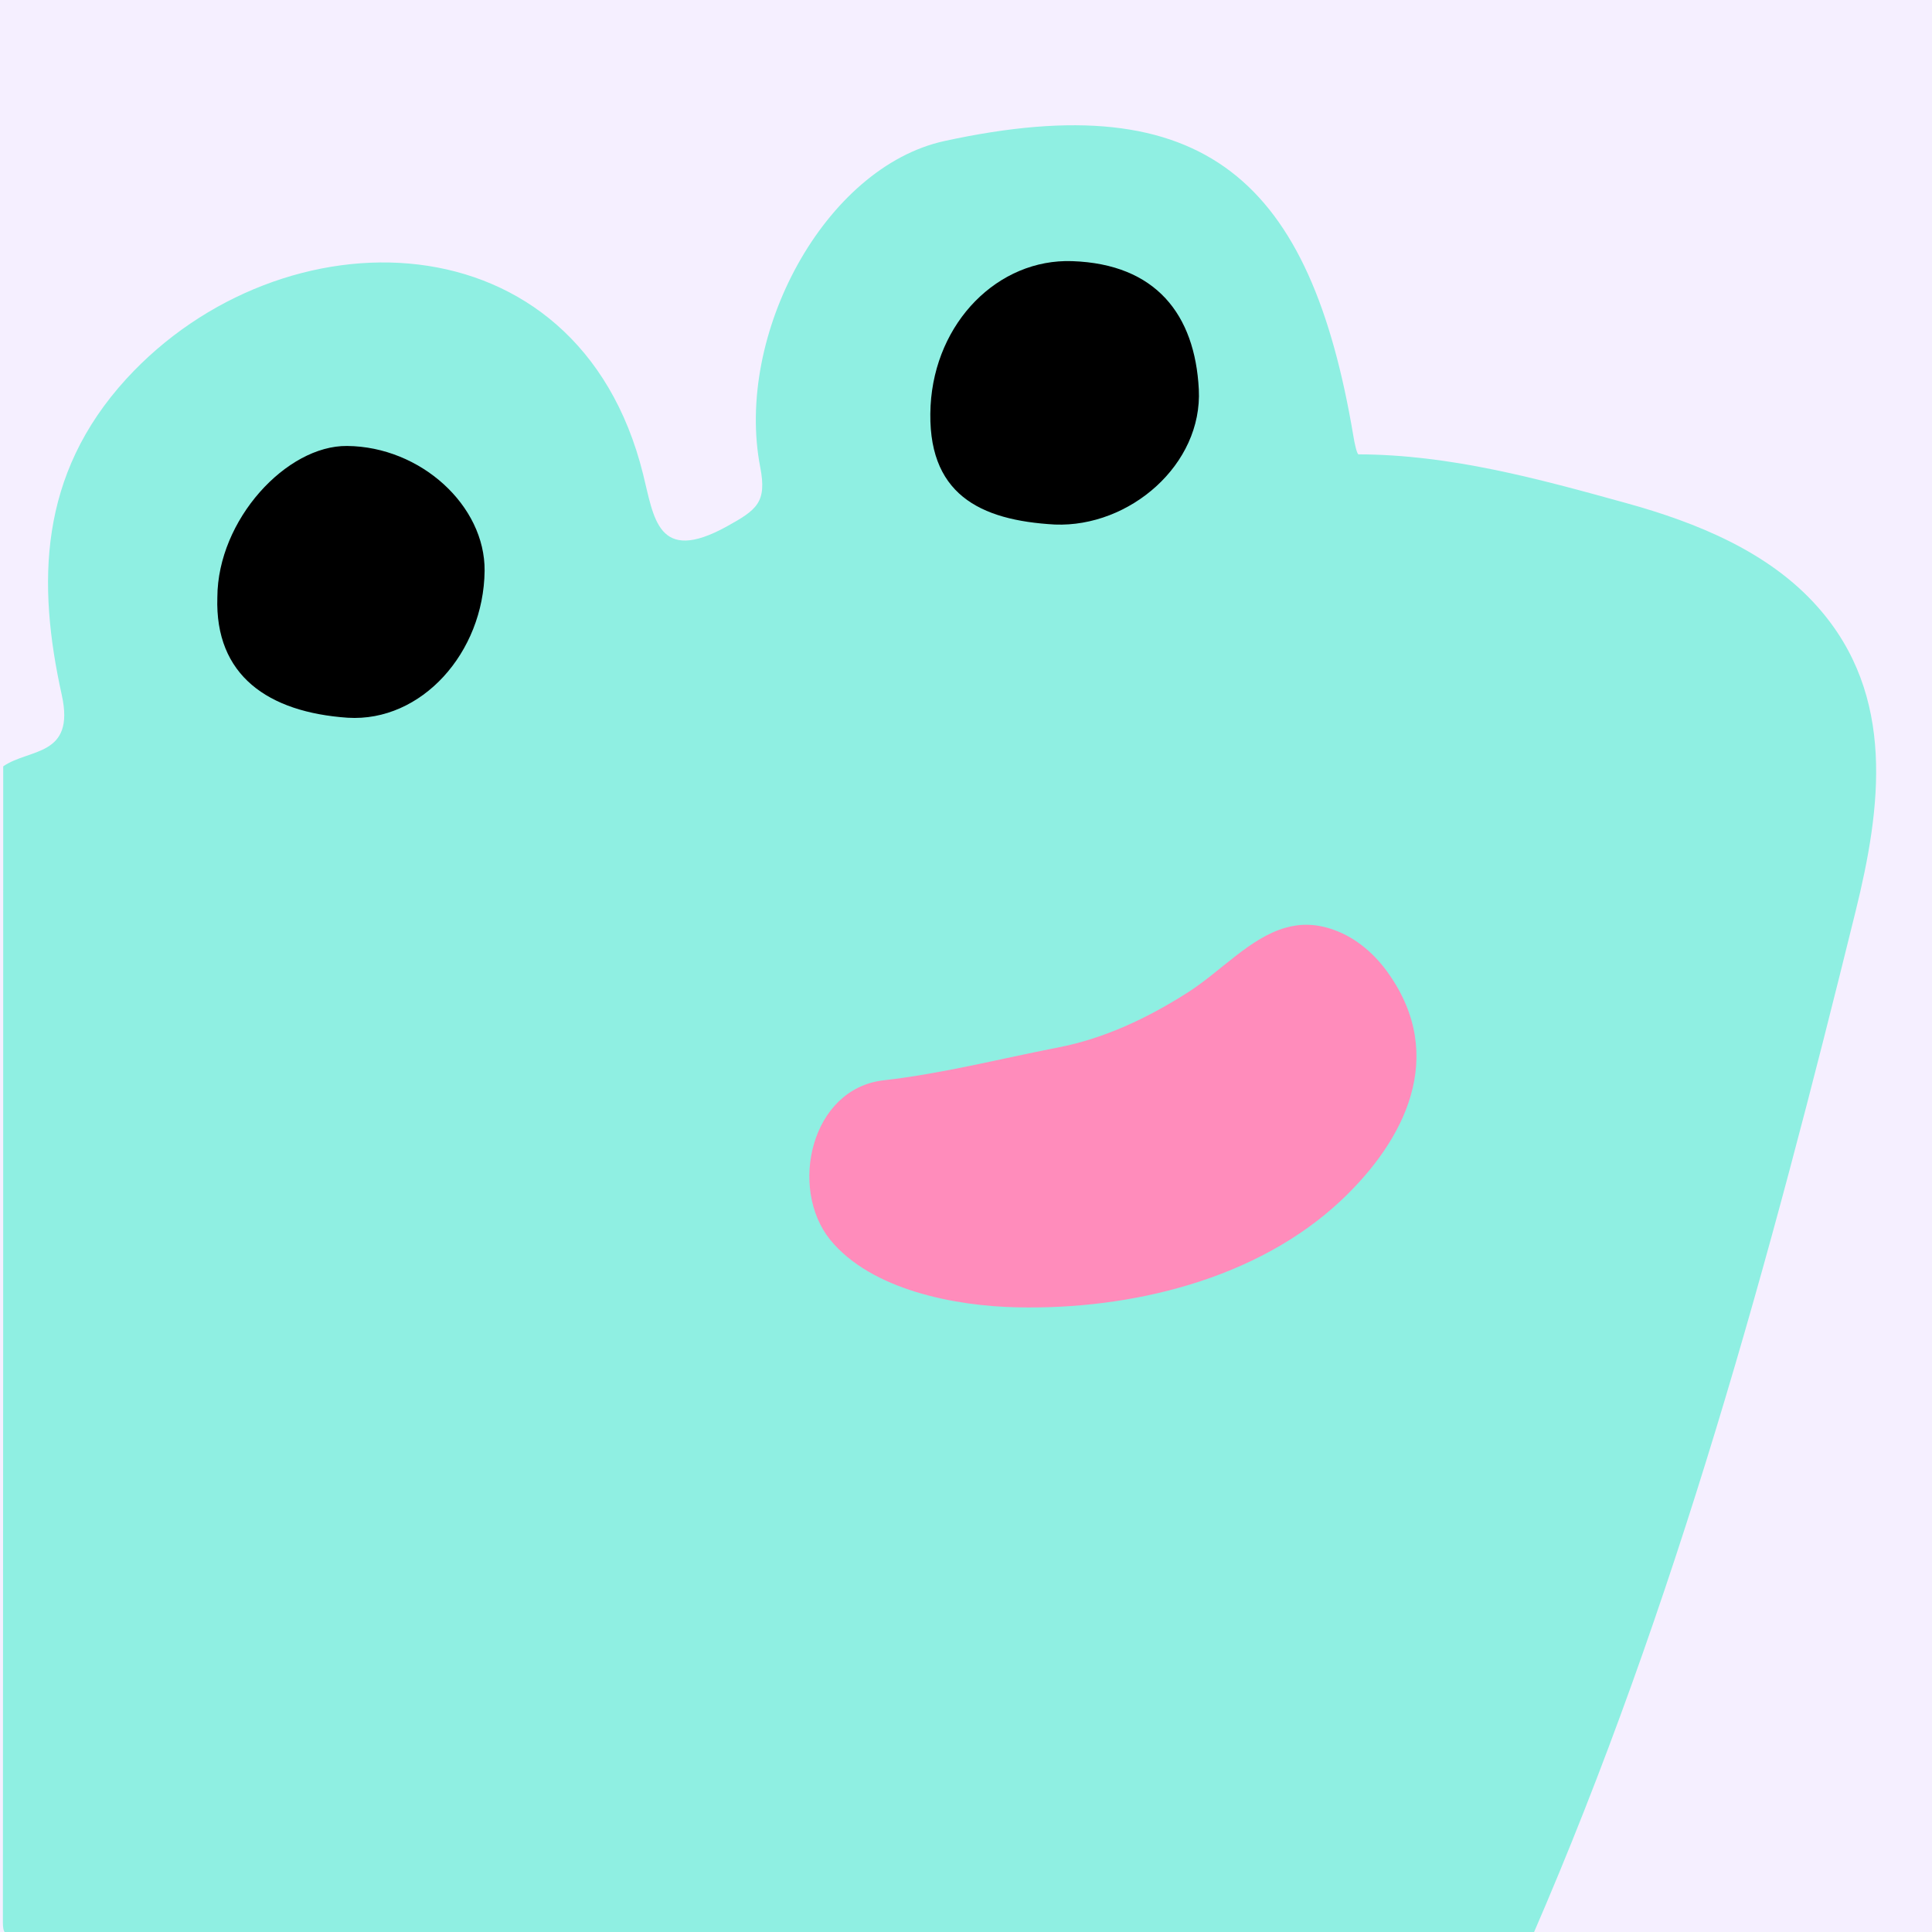
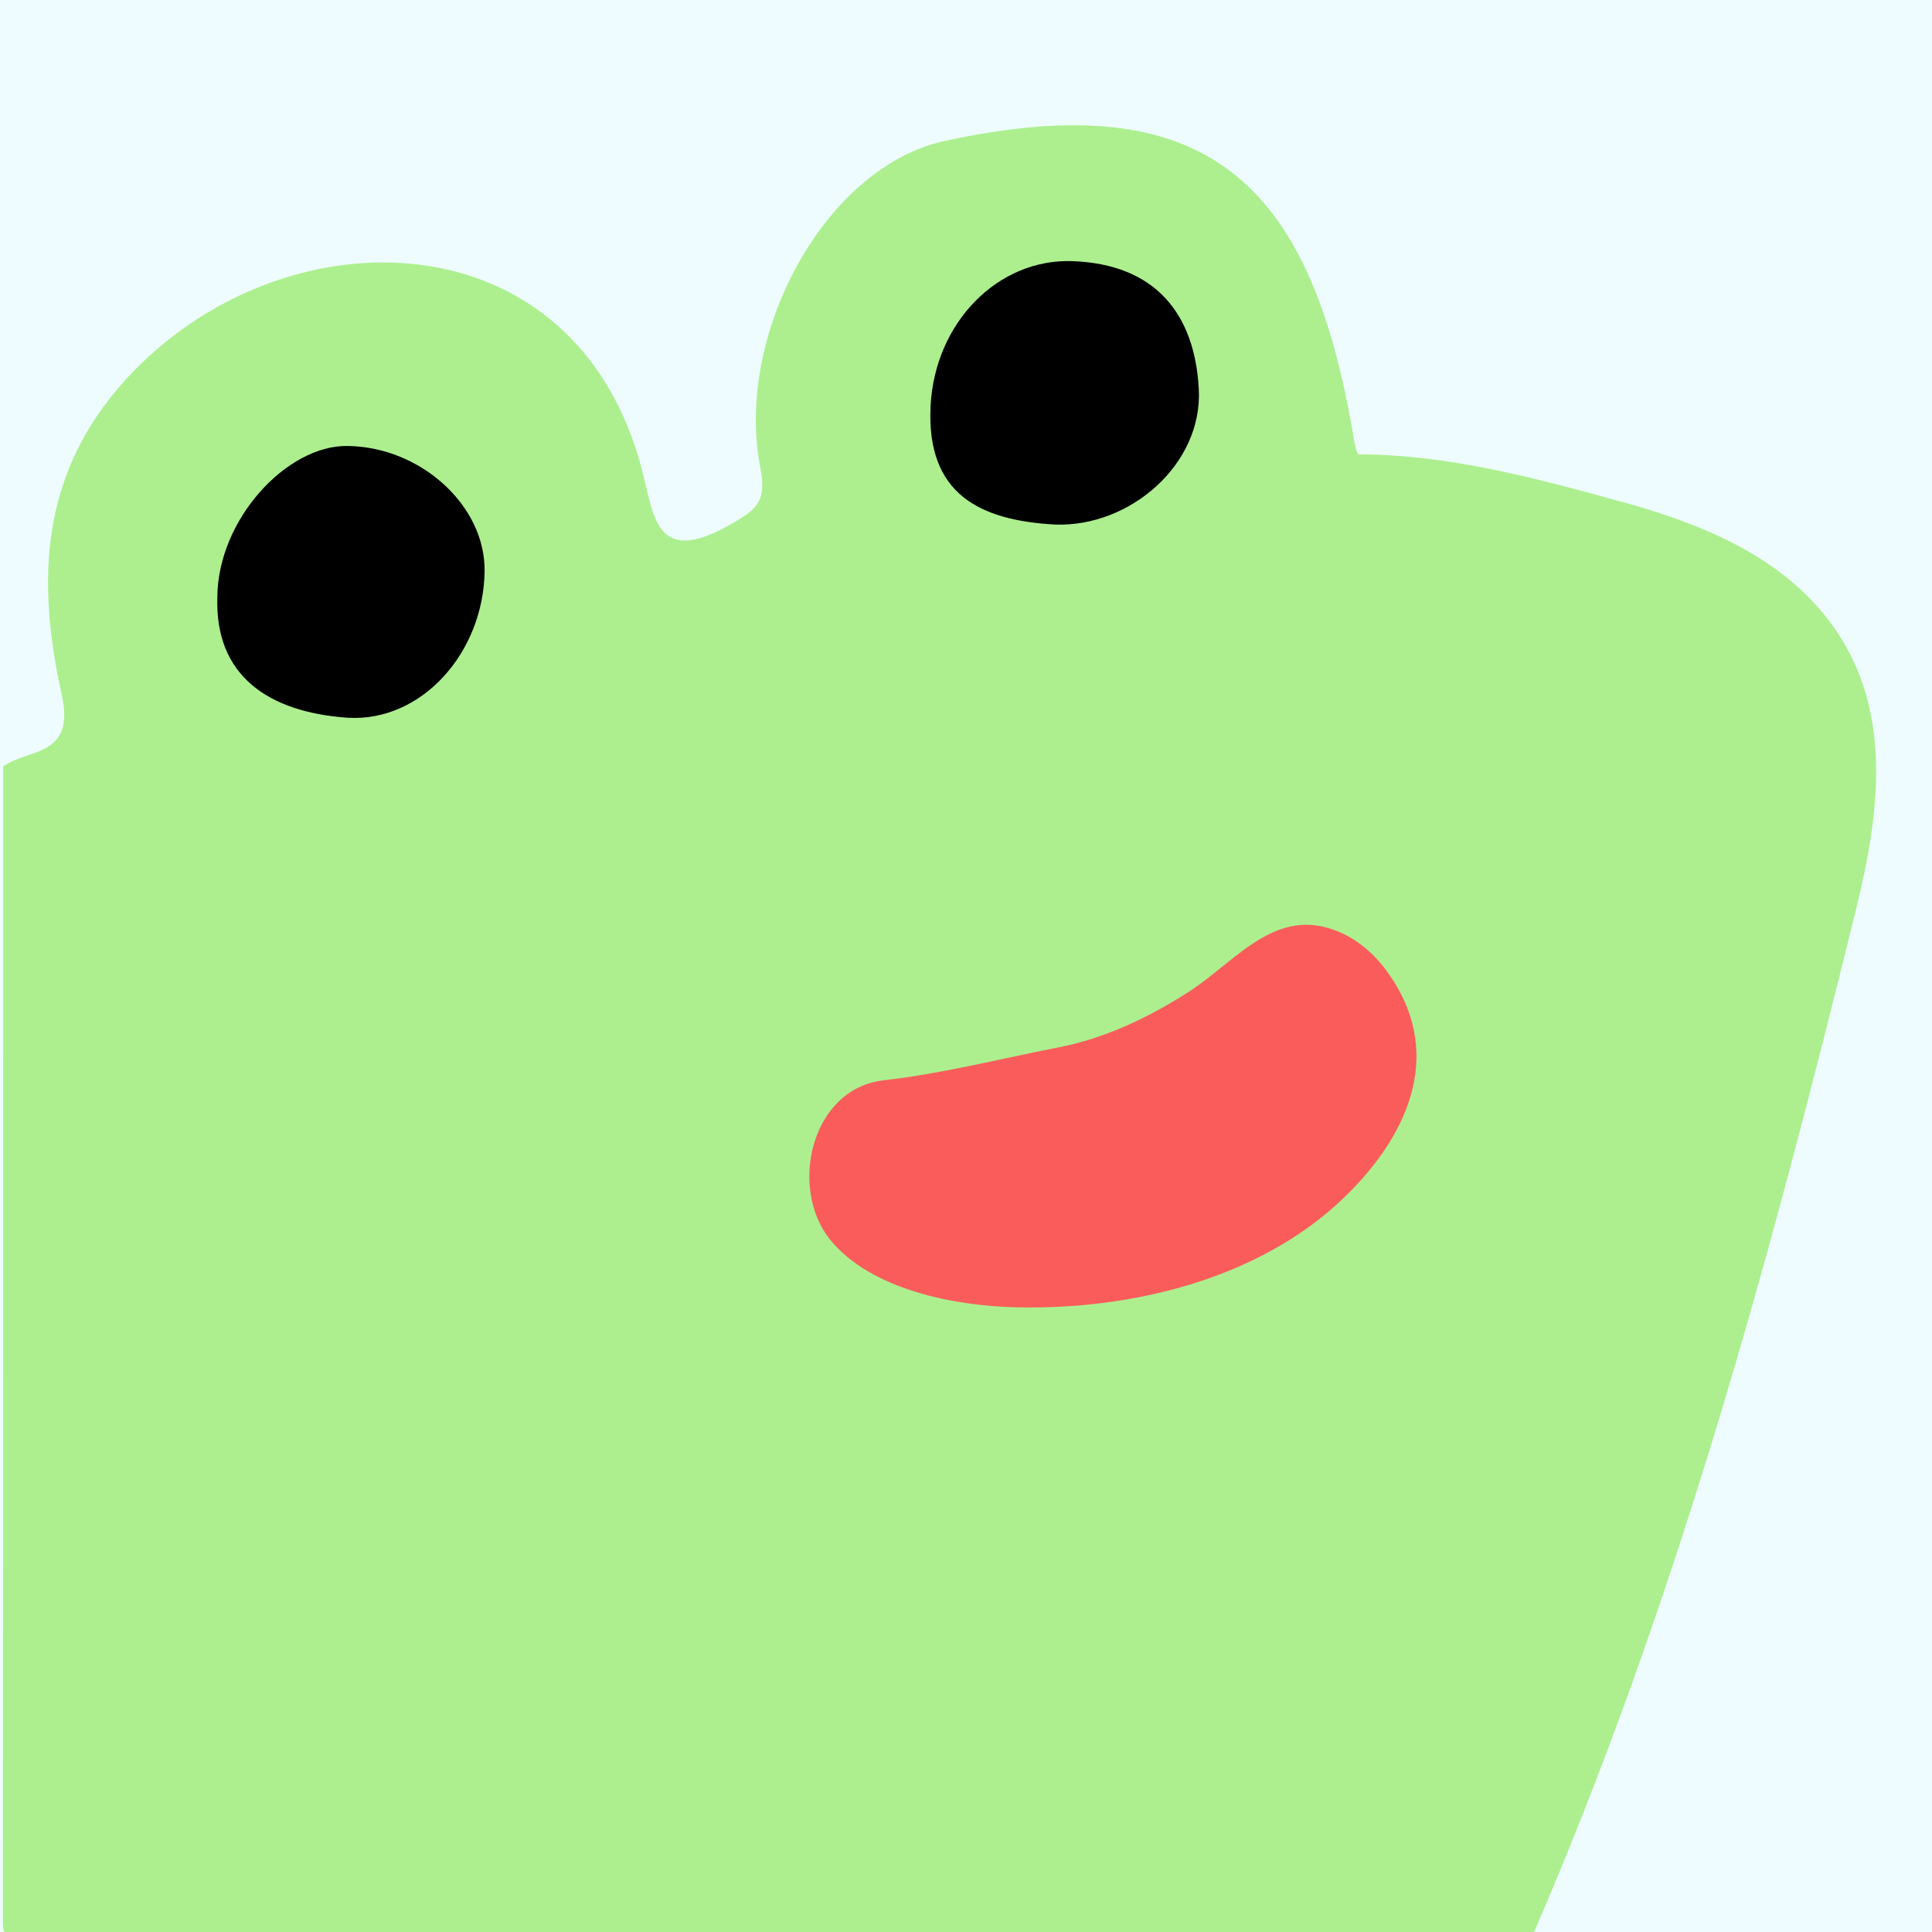
- <svg xmlns="http://www.w3.org/2000/svg" version="1.1" id="Layer_1" x="0px" y="0px" viewBox="0 0 600 600" style="enable-background:new 0 0 600 600;" xml:space="preserve">
-   <defs id="defs4601" />
-   <style type="text/css" id="style4578">
- 	.st0{fill:#EEFCFF;}
- 	.st1{fill:#ADEF8F;}
- 	.st2{fill:#FA5C5C;}
- </style>
-   <rect class="st0" width="600" height="600" id="rect4580" style="fill:#f5efff;fill-opacity:1" />
-   <g id="rd6Cj0.tif" style="fill:#8fefe2;fill-opacity:1">
-     <g id="g4584" style="fill:#8fefe2;fill-opacity:1">
-       <path class="st1" d="M476,601c-157,0-314,0-471,0.1c-3.4,0-4.1-0.7-4.1-4.1C1,477.3,1,357.7,1,238c8-5.6,22.4-2.9,18.2-22.1    c-7.7-34.8-7.2-68.4,20-98.2c48.3-52.8,140.3-51.8,160.5,29.5c3.4,13.5,4.4,28.2,26,16.3c9.4-5.2,12.5-7.5,10.4-18.4    c-8-41.2,20.1-93.2,57.2-101.3c81.2-17.7,113.7,12.5,127,91.6c0.3,2,1.1,5.7,1.6,5.7c28.6,0.1,55.9,7.6,83,15.1    c22.1,6.1,44.5,15.2,59.6,32.3c24.5,27.6,19.6,62.7,11.8,94.4C549.7,390.9,520.5,498.4,476,601z" id="path4582" style="fill:#8fefe2;fill-opacity:1" />
+ <svg xmlns="http://www.w3.org/2000/svg" id="Layer_1" x="0" y="0" enable-background="new 0 0 600 600" version="1.1" viewBox="0 0 600 600" xml:space="preserve">
+   <style id="style4578" type="text/css">.st0{fill:#eefcff}.st1{fill:#adef8f}.st2{fill:#fa5c5c}</style>
+   <rect id="rect4580" width="600" height="600" fill="#f5efff" fill-opacity="1" class="st0" />
+   <g id="rd6Cj0.tif" fill="#8fefe2" fill-opacity="1">
+     <g id="g4584" fill="#8fefe2" fill-opacity="1">
+       <path id="path4582" fill="#8fefe2" fill-opacity="1" d="M476,601c-157,0-314,0-471,0.1c-3.4,0-4.1-0.7-4.1-4.1C1,477.3,1,357.7,1,238c8-5.6,22.4-2.9,18.2-22.1 c-7.7-34.8-7.2-68.4,20-98.2c48.3-52.8,140.3-51.8,160.5,29.5c3.4,13.5,4.4,28.2,26,16.3c9.4-5.2,12.5-7.5,10.4-18.4 c-8-41.2,20.1-93.2,57.2-101.3c81.2-17.7,113.7,12.5,127,91.6c0.3,2,1.1,5.7,1.6,5.7c28.6,0.1,55.9,7.6,83,15.1 c22.1,6.1,44.5,15.2,59.6,32.3c24.5,27.6,19.6,62.7,11.8,94.4C549.7,390.9,520.5,498.4,476,601z" class="st1" />
    </g>
  </g>
-   <path d="M67.5,185.5c0.1-24.1,21.5-47.2,40.3-47c22.8,0.2,42.9,18.5,42.7,38.8c-0.3,25.4-19.6,47-42.5,45.6  C83.3,221.2,66.7,209.8,67.5,185.5z" id="path4587" />
-   <path d="M327.6,162.9c-23.3-1.3-40-9.4-38.6-36.9c1.4-26,21-45.7,44-44.9c26,0.9,38.1,16.6,39.3,39.8  C373.5,144.3,350.8,163.8,327.6,162.9z" id="path4589" />
-   <g id="Q9gpIO.tif" style="fill:#ff8cbb;fill-opacity:1">
-     <g id="g4595" style="fill:#ff8cbb;fill-opacity:1">
-       <path class="st2" d="M399.3,288.1c4.6-1.3,9.5-1.3,15,0.7c7,2.5,12.9,7.7,17.1,13.8c17.8,25.5,5.1,51.3-14.8,70.1    c-26.2,24.7-65.5,34.1-100.8,33.3c-19-0.4-45.2-5.3-58-21c-12.9-16-6-46.9,16.6-49.5c18.4-2.1,36.2-6.7,54.2-10.2    c14.5-2.8,27.9-9.2,40.3-17.1C379.1,301.7,388.2,291.2,399.3,288.1z" id="path4591" style="fill:#ff8cbb;fill-opacity:1" />
-       <path class="st2" d="M269.2,394.6c-0.8-0.5-1.5-1.1-2.3-1.6C267.7,393.6,268.5,394.1,269.2,394.6z" id="path4593" style="fill:#ff8cbb;fill-opacity:1" />
+   <path id="path4587" d="M67.5,185.5c0.1-24.1,21.5-47.2,40.3-47c22.8,0.2,42.9,18.5,42.7,38.8c-0.3,25.4-19.6,47-42.5,45.6 C83.3,221.2,66.7,209.8,67.5,185.5z" />
+   <path id="path4589" d="M327.6,162.9c-23.3-1.3-40-9.4-38.6-36.9c1.4-26,21-45.7,44-44.9c26,0.9,38.1,16.6,39.3,39.8 C373.5,144.3,350.8,163.8,327.6,162.9z" />
+   <g id="Q9gpIO.tif" fill="#ff8cbb" fill-opacity="1">
+     <g id="g4595" fill="#ff8cbb" fill-opacity="1">
+       <path id="path4591" fill="#ff8cbb" fill-opacity="1" d="M399.3,288.1c4.6-1.3,9.5-1.3,15,0.7c7,2.5,12.9,7.7,17.1,13.8c17.8,25.5,5.1,51.3-14.8,70.1 c-26.2,24.7-65.5,34.1-100.8,33.3c-19-0.4-45.2-5.3-58-21c-12.9-16-6-46.9,16.6-49.5c18.4-2.1,36.2-6.7,54.2-10.2 c14.5-2.8,27.9-9.2,40.3-17.1C379.1,301.7,388.2,291.2,399.3,288.1z" class="st2" />
+       <path id="path4593" fill="#ff8cbb" fill-opacity="1" d="M269.2,394.6c-0.8-0.5-1.5-1.1-2.3-1.6C267.7,393.6,268.5,394.1,269.2,394.6z" class="st2" />
    </g>
  </g>
</svg>
